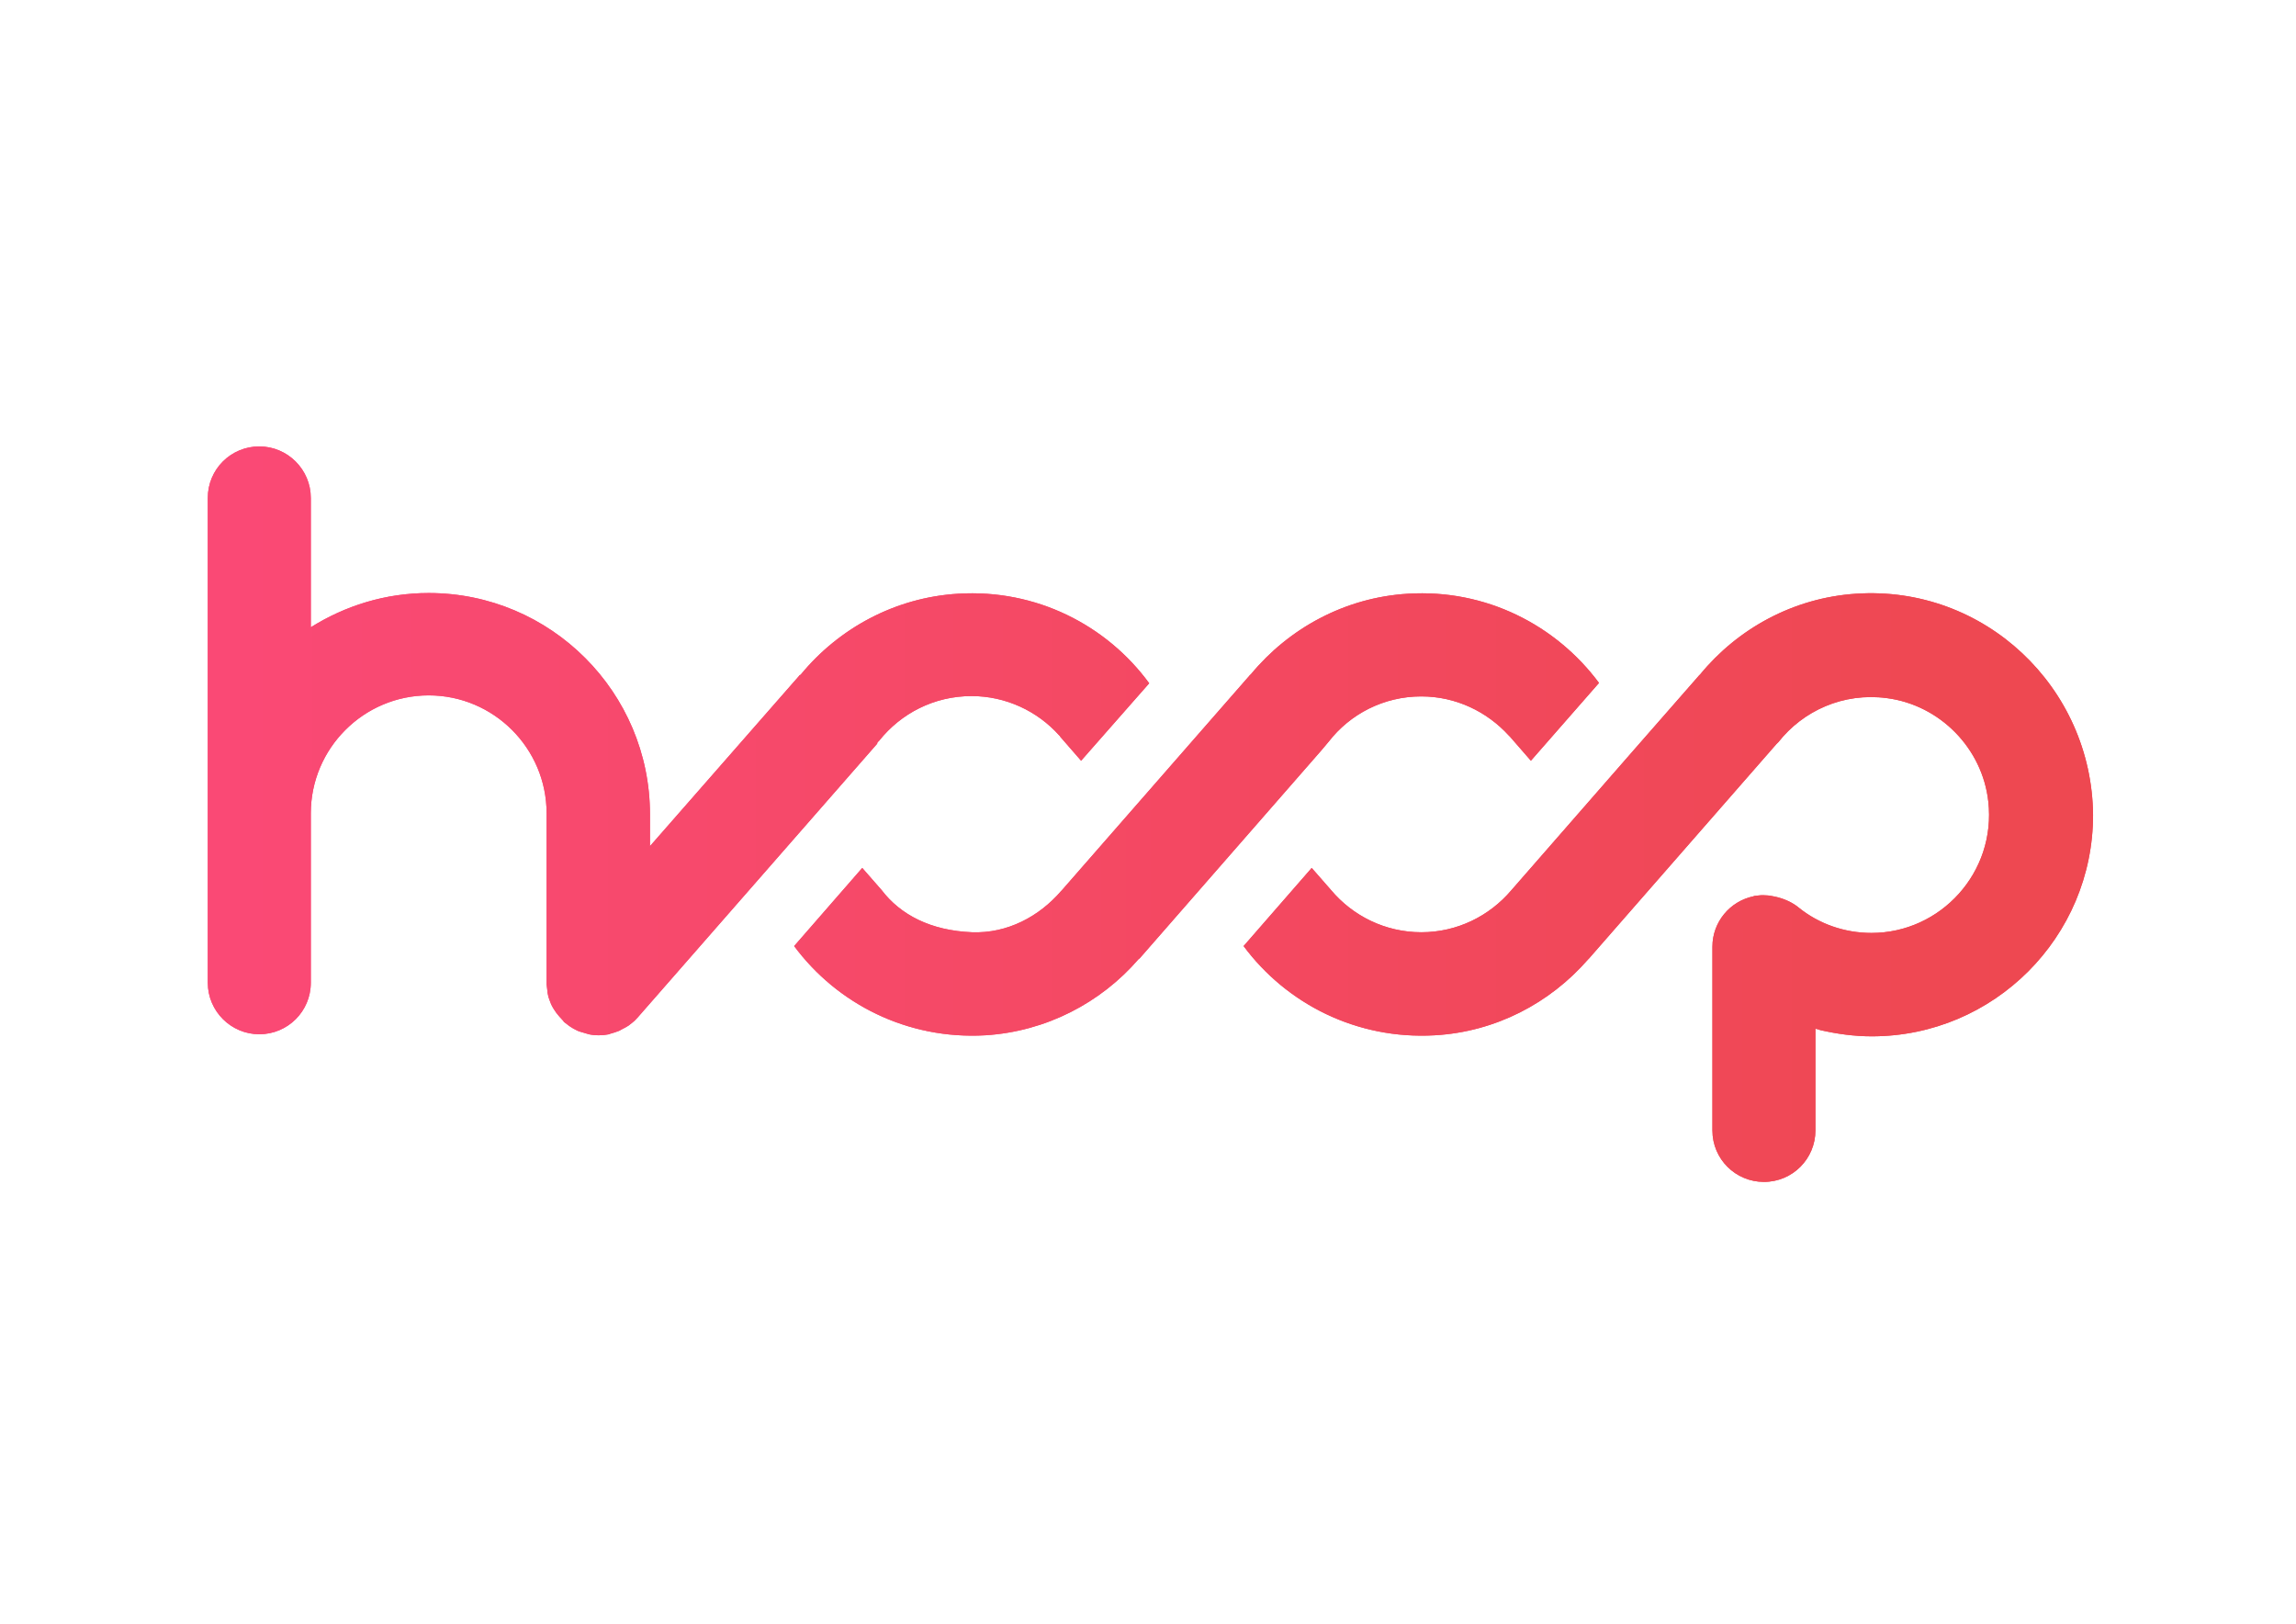
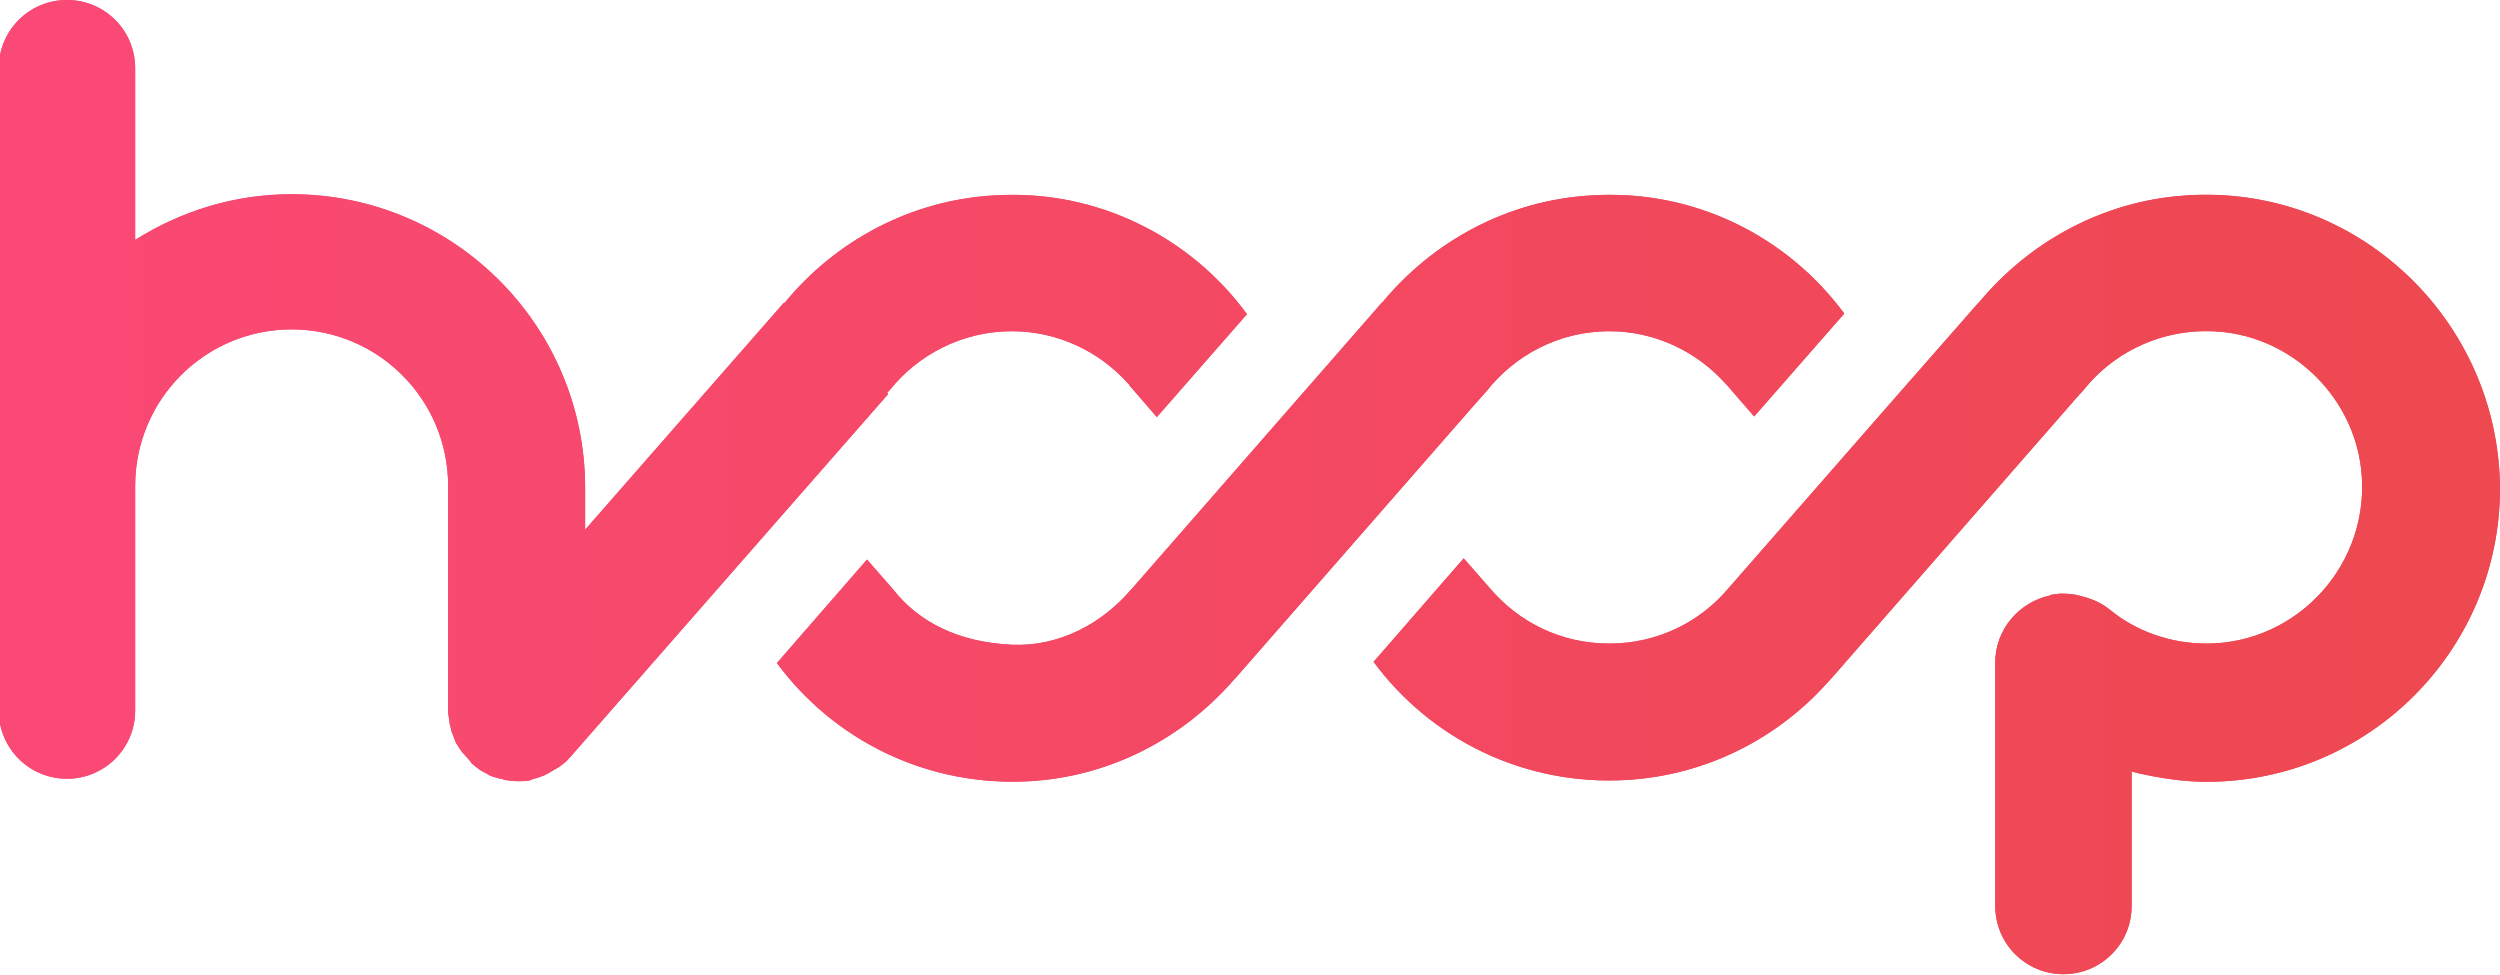
- <svg xmlns="http://www.w3.org/2000/svg" version="1.1" id="Layer_1" x="0px" y="0px" viewBox="0 0 664.1 469.6" style="enable-background:new 0 0 664.1 469.6;" xml:space="preserve">
-   <style type="text/css">
- 	.st0{fill:url(#SVGID_1_);}
- 	.st1{fill:url(#SVGID_2_);}
- </style>
+ <svg xmlns="http://www.w3.org/2000/svg" version="1.1" id="Layer_1" x="0px" y="0px" viewBox="45.2 170.4 410.6 160.1" enable-background="new 45.2 170.4 410.6 160.1" xml:space="preserve">
  <g>
-     <linearGradient id="SVGID_1_" gradientUnits="userSpaceOnUse" x1="582.513" y1="235.356" x2="68.939" y2="235.356">
+     <linearGradient id="SVGID_1_" gradientUnits="userSpaceOnUse" x1="582.513" y1="264.55" x2="68.939" y2="264.55" gradientTransform="matrix(0.7529 0 0 -0.7529 0 449.6687)">
      <stop offset="0" style="stop-color:#EE4851" />
      <stop offset="1" style="stop-color:#FA4975" />
    </linearGradient>
-     <path class="st0" d="M253.7,215.1l-69.3,79.2c-0.1,0.1-0.2,0.2-0.3,0.3c-0.4,0.5-0.9,0.9-1.4,1.3c-0.3,0.2-0.6,0.5-0.9,0.7   c-0.6,0.4-1.2,0.7-1.8,1c-0.3,0.2-0.6,0.3-0.9,0.5c-0.8,0.3-1.6,0.6-2.4,0.8c-0.2,0-0.3,0.1-0.5,0.2c-1,0.2-2,0.3-3.1,0.3l0,0l0,0   c-0.9,0-1.9-0.1-2.8-0.3c-0.3-0.1-0.6-0.2-1-0.3c-0.6-0.2-1.1-0.3-1.7-0.5c-0.4-0.1-0.7-0.3-1.1-0.5c-0.5-0.2-0.9-0.5-1.4-0.8   c-0.4-0.2-0.7-0.5-1.1-0.8c-0.3-0.2-0.5-0.4-0.8-0.6c-0.1-0.1-0.2-0.2-0.3-0.4c-0.4-0.4-0.7-0.8-1.1-1.2c-0.3-0.4-0.6-0.7-0.9-1.1   c-0.3-0.4-0.5-0.8-0.8-1.2c-0.2-0.4-0.5-0.8-0.7-1.3c-0.2-0.4-0.3-0.9-0.5-1.3c-0.2-0.5-0.3-0.9-0.4-1.4c-0.1-0.4-0.2-0.9-0.2-1.4   c-0.1-0.5-0.1-1.1-0.2-1.6c0-0.2,0-0.3,0-0.5v-49c0-18.8-15.3-34.1-34.1-34.1c-18.8,0-34.1,15.3-34.1,34.1v49   c0,8.3-6.7,14.9-14.9,14.9s-14.9-6.7-14.9-14.9V144c0-8.3,6.7-14.9,14.9-14.9s14.9,6.7,14.9,14.9v37.4c9.9-6.2,21.5-9.9,34.1-9.9   c35.3,0,64,28.7,64,64v9.2l43.1-49.2c0.1-0.2,0.3-0.3,0.5-0.4c11-13.4,27.3-22.3,45.5-23.4c22.6-1.4,43,9.1,55.3,25.9L312.7,220   l-6-6.9l-0.1-0.2c-0.1-0.1-0.2-0.2-0.3-0.3c-6.2-6.9-15.3-11.3-25.3-11.3c-10.8,0-20.4,5-26.7,12.9l0,0l-0.5,0.5   C253.8,214.9,253.7,215,253.7,215.1z M384.3,214.5c6.2-8,15.9-13.1,26.8-13.1c10,0,19,4.4,25.3,11.3c0.1,0.1,0.2,0.2,0.3,0.3   c0,0,0.1,0.1,0.1,0.1l6,6.9l19.7-22.5c-12.4-16.7-32.7-27.2-55.3-25.8c-18.2,1.1-34.4,10-45.4,23.3c-0.2,0.2-0.4,0.3-0.5,0.5   l-54.2,62c0,0,0,0,0,0l-0.2,0.2l0,0c-6.3,7.3-15.5,12.3-25.8,11.9c-11.9-0.5-20.6-5-26.1-12.2l0,0l-5.6-6.4l-19.7,22.6   c12.4,16.7,32.7,27.1,55.3,25.8c17.6-1.1,33.4-9.4,44.3-22c0.1-0.1,0.2-0.2,0.3-0.2l52.6-60.2L384.3,214.5z M536.8,171.7   c-18.1,1.2-34.2,10.1-45.1,23.4c-0.1,0.1-0.3,0.2-0.4,0.4l-19,21.7v0l-35.2,40.3l0,0c-6.3,7.4-15.6,12.1-26,12.1   c-10.4,0-19.8-4.7-26.1-12.2l0,0l-5.6-6.4l-19.7,22.6c12.4,16.7,32.7,27.1,55.3,25.8c17.6-1,33.3-9.3,44.3-21.9   c0.1-0.1,0.2-0.2,0.3-0.3l54.2-62v0l0.6-0.6c7.1-9,18.7-14.4,31.4-12.7c15.3,2,27.6,14.5,29.3,29.9c2.3,20.5-13.8,38-33.8,38   c-7.9,0-15.3-2.7-21-7.3c-0.2-0.1-0.3-0.3-0.5-0.4c-1.9-1.4-4.1-2.3-6.4-2.8c-0.5-0.1-1.1-0.2-1.6-0.3c0,0,0,0,0,0s-1-0.1-1.5-0.1   c-0.3,0-0.6,0-1,0c-0.3,0-0.7,0.1-1,0.1c-0.3,0-0.6,0.1-0.8,0.1c-0.1,0-0.2,0-0.3,0.1c-6.8,1.4-11.9,7.4-11.9,14.6v6v47.1   c0,8.3,6.7,14.9,14.9,14.9c8.3,0,14.9-6.7,14.9-14.9v-29.4c0.5,0.1,0.9,0.2,1.4,0.4c4.8,1.1,9.8,1.8,14.9,1.8c35.3,0,64-28.7,64-64   C605.1,198.8,574,169.2,536.8,171.7z" />
-     <linearGradient id="SVGID_2_" gradientUnits="userSpaceOnUse" x1="582.513" y1="235.356" x2="68.939" y2="235.356">
+     <path fill="url(#SVGID_1_)" d="M191,235.2l-52.2,59.6c-0.1,0.1-0.2,0.2-0.2,0.2c-0.3,0.4-0.7,0.7-1.1,1c-0.2,0.2-0.5,0.4-0.7,0.5   c-0.5,0.3-0.9,0.5-1.4,0.8c-0.2,0.2-0.5,0.2-0.7,0.4c-0.6,0.2-1.2,0.5-1.8,0.6c-0.2,0-0.2,0.1-0.4,0.2c-0.8,0.2-1.5,0.2-2.3,0.2   l0,0l0,0c-0.7,0-1.4-0.1-2.1-0.2c-0.2-0.1-0.5-0.2-0.8-0.2c-0.5-0.2-0.8-0.2-1.3-0.4c-0.3-0.1-0.5-0.2-0.8-0.4   c-0.4-0.2-0.7-0.4-1.1-0.6c-0.3-0.2-0.5-0.4-0.8-0.6c-0.2-0.2-0.4-0.3-0.6-0.5c-0.1-0.1-0.2-0.2-0.2-0.3c-0.3-0.3-0.5-0.6-0.8-0.9   c-0.2-0.3-0.5-0.5-0.7-0.8c-0.2-0.3-0.4-0.6-0.6-0.9c-0.2-0.3-0.4-0.6-0.5-1c-0.2-0.3-0.2-0.7-0.4-1c-0.2-0.4-0.2-0.7-0.3-1.1   c-0.1-0.3-0.2-0.7-0.2-1.1c-0.1-0.4-0.1-0.8-0.2-1.2c0-0.2,0-0.2,0-0.4v-36.9c0-14.2-11.5-25.7-25.7-25.7s-25.7,11.5-25.7,25.7   v36.9c0,6.2-5,11.2-11.2,11.2s-11.2-5-11.2-11.2V181.6c0-6.2,5-11.2,11.2-11.2s11.2,5,11.2,11.2v28.2c7.5-4.7,16.2-7.5,25.7-7.5   c26.6,0,48.2,21.6,48.2,48.2v6.9l32.4-37c0.1-0.2,0.2-0.2,0.4-0.3c8.3-10.1,20.6-16.8,34.3-17.6c17-1.1,32.4,6.9,41.6,19.5   l-14.8,16.9l-4.5-5.2l-0.1-0.2c-0.1-0.1-0.2-0.2-0.2-0.2c-4.7-5.2-11.5-8.5-19-8.5c-8.1,0-15.4,3.8-20.1,9.7l0,0l-0.4,0.4   C191.1,235,191,235.1,191,235.2z M289.3,234.7c4.7-6,12-9.9,20.2-9.9c7.5,0,14.3,3.3,19,8.5c0.1,0.1,0.2,0.2,0.2,0.2l0.1,0.1   l4.5,5.2l14.8-16.9c-9.3-12.6-24.6-20.5-41.6-19.4c-13.7,0.8-25.9,7.5-34.2,17.5c-0.2,0.2-0.3,0.2-0.4,0.4l-40.8,46.7l0,0l-0.2,0.2   l0,0c-4.7,5.5-11.7,9.3-19.4,9c-9-0.4-15.5-3.8-19.7-9.2l0,0l-4.2-4.8l-14.8,17c9.3,12.6,24.6,20.4,41.6,19.4   c13.3-0.8,25.1-7.1,33.4-16.6c0.1-0.1,0.2-0.2,0.2-0.2l39.6-45.3L289.3,234.7z M404.2,202.5c-13.6,0.9-25.7,7.6-34,17.6   c-0.1,0.1-0.2,0.2-0.3,0.3l-14.3,16.3l0,0l-26.5,30.3l0,0c-4.7,5.6-11.7,9.1-19.6,9.1s-14.9-3.5-19.7-9.2l0,0l-4.2-4.8l-14.8,17   c9.3,12.6,24.6,20.4,41.6,19.4c13.3-0.8,25.1-7,33.4-16.5c0.1-0.1,0.2-0.2,0.2-0.2l40.8-46.7l0,0l0.5-0.5   c5.3-6.8,14.1-10.8,23.6-9.6c11.5,1.5,20.8,10.9,22.1,22.5c1.7,15.4-10.4,28.6-25.4,28.6c-5.9,0-11.5-2-15.8-5.5   c-0.2-0.1-0.2-0.2-0.4-0.3c-1.4-1.1-3.1-1.7-4.8-2.1c-0.4-0.1-0.8-0.2-1.2-0.2l0,0c0,0-0.8-0.1-1.1-0.1c-0.2,0-0.5,0-0.8,0   c-0.2,0-0.5,0.1-0.8,0.1s-0.5,0.1-0.6,0.1c-0.1,0-0.2,0-0.2,0.1c-5.1,1.1-9,5.6-9,11v4.5v35.5c0,6.2,5,11.2,11.2,11.2   c6.2,0,11.2-5,11.2-11.2v-22.1c0.4,0.1,0.7,0.2,1.1,0.3c3.6,0.8,7.4,1.4,11.2,1.4c26.6,0,48.2-21.6,48.2-48.2   C455.6,222.9,432.2,200.6,404.2,202.5z" />
+     <linearGradient id="SVGID_2_" gradientUnits="userSpaceOnUse" x1="582.513" y1="264.55" x2="68.939" y2="264.55" gradientTransform="matrix(0.7529 0 0 -0.7529 0 449.6687)">
      <stop offset="0" style="stop-color:#EE4851" />
      <stop offset="1" style="stop-color:#FA4975" />
    </linearGradient>
-     <path class="st1" d="M253.7,215.1l-69.3,79.2c-0.1,0.1-0.2,0.2-0.3,0.3c-0.4,0.5-0.9,0.9-1.4,1.3c-0.3,0.2-0.6,0.5-0.9,0.7   c-0.6,0.4-1.2,0.7-1.8,1c-0.3,0.2-0.6,0.3-0.9,0.5c-0.8,0.3-1.6,0.6-2.4,0.8c-0.2,0-0.3,0.1-0.5,0.2c-1,0.2-2,0.3-3.1,0.3l0,0l0,0   c-0.9,0-1.9-0.1-2.8-0.3c-0.3-0.1-0.6-0.2-1-0.3c-0.6-0.2-1.1-0.3-1.7-0.5c-0.4-0.1-0.7-0.3-1.1-0.5c-0.5-0.2-0.9-0.5-1.4-0.8   c-0.4-0.2-0.7-0.5-1.1-0.8c-0.3-0.2-0.5-0.4-0.8-0.6c-0.1-0.1-0.2-0.2-0.3-0.4c-0.4-0.4-0.7-0.8-1.1-1.2c-0.3-0.4-0.6-0.7-0.9-1.1   c-0.3-0.4-0.5-0.8-0.8-1.2c-0.2-0.4-0.5-0.8-0.7-1.3c-0.2-0.4-0.3-0.9-0.5-1.3c-0.2-0.5-0.3-0.9-0.4-1.4c-0.1-0.4-0.2-0.9-0.2-1.4   c-0.1-0.5-0.1-1.1-0.2-1.6c0-0.2,0-0.3,0-0.5v-49c0-18.8-15.3-34.1-34.1-34.1c-18.8,0-34.1,15.3-34.1,34.1v49   c0,8.3-6.7,14.9-14.9,14.9s-14.9-6.7-14.9-14.9V144c0-8.3,6.7-14.9,14.9-14.9s14.9,6.7,14.9,14.9v37.4c9.9-6.2,21.5-9.9,34.1-9.9   c35.3,0,64,28.7,64,64v9.2l43.1-49.2c0.1-0.2,0.3-0.3,0.5-0.4c11-13.4,27.3-22.3,45.5-23.4c22.6-1.4,43,9.1,55.3,25.9L312.7,220   l-6-6.9l-0.1-0.2c-0.1-0.1-0.2-0.2-0.3-0.3c-6.2-6.9-15.3-11.3-25.3-11.3c-10.8,0-20.4,5-26.7,12.9l0,0l-0.5,0.5   C253.8,214.9,253.7,215,253.7,215.1z M384.3,214.5c6.2-8,15.9-13.1,26.8-13.1c10,0,19,4.4,25.3,11.3c0.1,0.1,0.2,0.2,0.3,0.3   c0,0,0.1,0.1,0.1,0.1l6,6.9l19.7-22.5c-12.4-16.7-32.7-27.2-55.3-25.8c-18.2,1.1-34.4,10-45.4,23.3c-0.2,0.2-0.4,0.3-0.5,0.5   l-54.2,62c0,0,0,0,0,0l-0.2,0.2l0,0c-6.3,7.3-15.5,12.3-25.8,11.9c-11.9-0.5-20.6-5-26.1-12.2l0,0l-5.6-6.4l-19.7,22.6   c12.4,16.7,32.7,27.1,55.3,25.8c17.6-1.1,33.4-9.4,44.3-22c0.1-0.1,0.2-0.2,0.3-0.2l52.6-60.2L384.3,214.5z M536.8,171.7   c-18.1,1.2-34.2,10.1-45.1,23.4c-0.1,0.1-0.3,0.2-0.4,0.4l-19,21.7v0l-35.2,40.3l0,0c-6.3,7.4-15.6,12.1-26,12.1   c-10.4,0-19.8-4.7-26.1-12.2l0,0l-5.6-6.4l-19.7,22.6c12.4,16.7,32.7,27.1,55.3,25.8c17.6-1,33.3-9.3,44.3-21.9   c0.1-0.1,0.2-0.2,0.3-0.3l54.2-62v0l0.6-0.6c7.1-9,18.7-14.4,31.4-12.7c15.3,2,27.6,14.5,29.3,29.9c2.3,20.5-13.8,38-33.8,38   c-7.9,0-15.3-2.7-21-7.3c-0.2-0.1-0.3-0.3-0.5-0.4c-1.9-1.4-4.1-2.3-6.4-2.8c-0.5-0.1-1.1-0.2-1.6-0.3c0,0,0,0,0,0s-1-0.1-1.5-0.1   c-0.3,0-0.6,0-1,0c-0.3,0-0.7,0.1-1,0.1c-0.3,0-0.6,0.1-0.8,0.1c-0.1,0-0.2,0-0.3,0.1c-6.8,1.4-11.9,7.4-11.9,14.6v6v47.1   c0,8.3,6.7,14.9,14.9,14.9c8.3,0,14.9-6.7,14.9-14.9v-29.4c0.5,0.1,0.9,0.2,1.4,0.4c4.8,1.1,9.8,1.8,14.9,1.8c35.3,0,64-28.7,64-64   C605.1,198.8,574,169.2,536.8,171.7z" />
+     <path fill="url(#SVGID_2_)" d="M191,235.2l-52.2,59.6c-0.1,0.1-0.2,0.2-0.2,0.2c-0.3,0.4-0.7,0.7-1.1,1c-0.2,0.2-0.5,0.4-0.7,0.5   c-0.5,0.3-0.9,0.5-1.4,0.8c-0.2,0.2-0.5,0.2-0.7,0.4c-0.6,0.2-1.2,0.5-1.8,0.6c-0.2,0-0.2,0.1-0.4,0.2c-0.8,0.2-1.5,0.2-2.3,0.2   l0,0l0,0c-0.7,0-1.4-0.1-2.1-0.2c-0.2-0.1-0.5-0.2-0.8-0.2c-0.5-0.2-0.8-0.2-1.3-0.4c-0.3-0.1-0.5-0.2-0.8-0.4   c-0.4-0.2-0.7-0.4-1.1-0.6c-0.3-0.2-0.5-0.4-0.8-0.6c-0.2-0.2-0.4-0.3-0.6-0.5c-0.1-0.1-0.2-0.2-0.2-0.3c-0.3-0.3-0.5-0.6-0.8-0.9   c-0.2-0.3-0.5-0.5-0.7-0.8c-0.2-0.3-0.4-0.6-0.6-0.9c-0.2-0.3-0.4-0.6-0.5-1c-0.2-0.3-0.2-0.7-0.4-1c-0.2-0.4-0.2-0.7-0.3-1.1   c-0.1-0.3-0.2-0.7-0.2-1.1c-0.1-0.4-0.1-0.8-0.2-1.2c0-0.2,0-0.2,0-0.4v-36.9c0-14.2-11.5-25.7-25.7-25.7s-25.7,11.5-25.7,25.7   v36.9c0,6.2-5,11.2-11.2,11.2s-11.2-5-11.2-11.2V181.6c0-6.2,5-11.2,11.2-11.2s11.2,5,11.2,11.2v28.2c7.5-4.7,16.2-7.5,25.7-7.5   c26.6,0,48.2,21.6,48.2,48.2v6.9l32.4-37c0.1-0.2,0.2-0.2,0.4-0.3c8.3-10.1,20.6-16.8,34.3-17.6c17-1.1,32.4,6.9,41.6,19.5   l-14.8,16.9l-4.5-5.2l-0.1-0.2c-0.1-0.1-0.2-0.2-0.2-0.2c-4.7-5.2-11.5-8.5-19-8.5c-8.1,0-15.4,3.8-20.1,9.7l0,0l-0.4,0.4   C191.1,235,191,235.1,191,235.2z M289.3,234.7c4.7-6,12-9.9,20.2-9.9c7.5,0,14.3,3.3,19,8.5c0.1,0.1,0.2,0.2,0.2,0.2l0.1,0.1   l4.5,5.2l14.8-16.9c-9.3-12.6-24.6-20.5-41.6-19.4c-13.7,0.8-25.9,7.5-34.2,17.5c-0.2,0.2-0.3,0.2-0.4,0.4l-40.8,46.7l0,0l-0.2,0.2   l0,0c-4.7,5.5-11.7,9.3-19.4,9c-9-0.4-15.5-3.8-19.7-9.2l0,0l-4.2-4.8l-14.8,17c9.3,12.6,24.6,20.4,41.6,19.4   c13.3-0.8,25.1-7.1,33.4-16.6c0.1-0.1,0.2-0.2,0.2-0.2l39.6-45.3L289.3,234.7z M404.2,202.5c-13.6,0.9-25.7,7.6-34,17.6   c-0.1,0.1-0.2,0.2-0.3,0.3l-14.3,16.3l0,0l-26.5,30.3l0,0c-4.7,5.6-11.7,9.1-19.6,9.1s-14.9-3.5-19.7-9.2l0,0l-4.2-4.8l-14.8,17   c9.3,12.6,24.6,20.4,41.6,19.4c13.3-0.8,25.1-7,33.4-16.5c0.1-0.1,0.2-0.2,0.2-0.2l40.8-46.7l0,0l0.5-0.5   c5.3-6.8,14.1-10.8,23.6-9.6c11.5,1.5,20.8,10.9,22.1,22.5c1.7,15.4-10.4,28.6-25.4,28.6c-5.9,0-11.5-2-15.8-5.5   c-0.2-0.1-0.2-0.2-0.4-0.3c-1.4-1.1-3.1-1.7-4.8-2.1c-0.4-0.1-0.8-0.2-1.2-0.2l0,0c0,0-0.8-0.1-1.1-0.1c-0.2,0-0.5,0-0.8,0   c-0.2,0-0.5,0.1-0.8,0.1s-0.5,0.1-0.6,0.1c-0.1,0-0.2,0-0.2,0.1c-5.1,1.1-9,5.6-9,11v4.5v35.5c0,6.2,5,11.2,11.2,11.2   c6.2,0,11.2-5,11.2-11.2v-22.1c0.4,0.1,0.7,0.2,1.1,0.3c3.6,0.8,7.4,1.4,11.2,1.4c26.6,0,48.2-21.6,48.2-48.2   C455.6,222.9,432.2,200.6,404.2,202.5z" />
  </g>
</svg>
